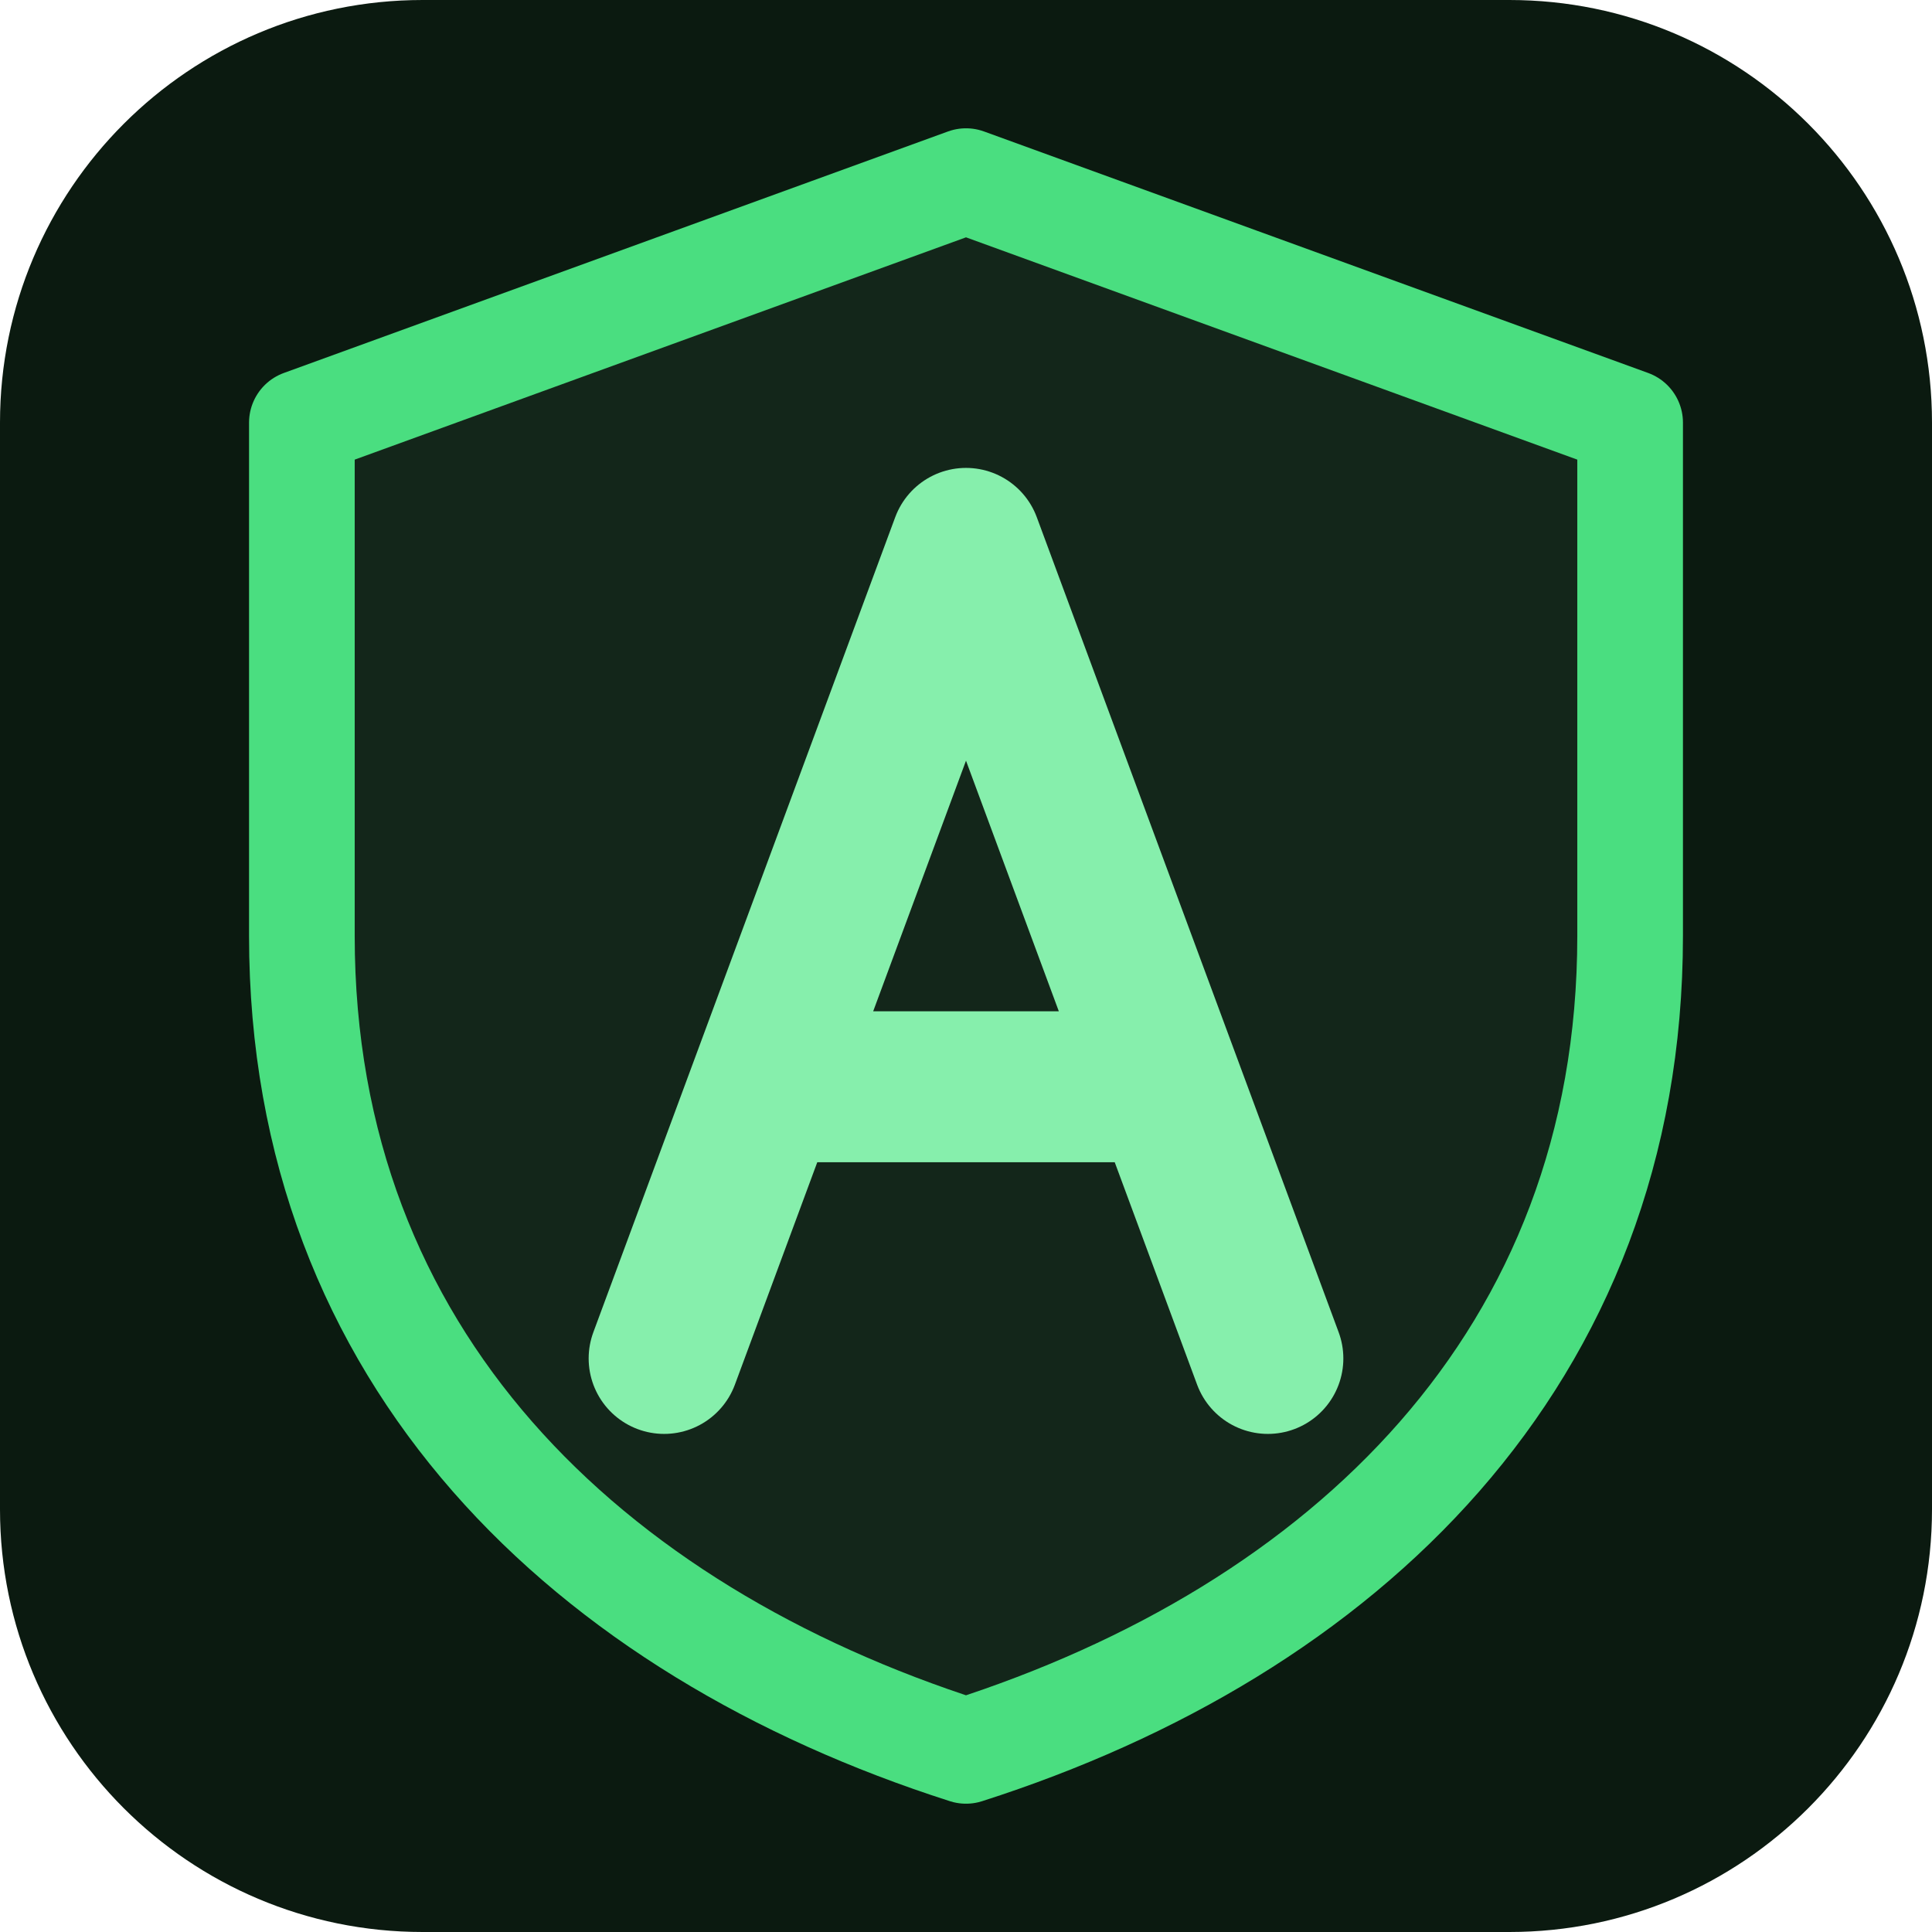
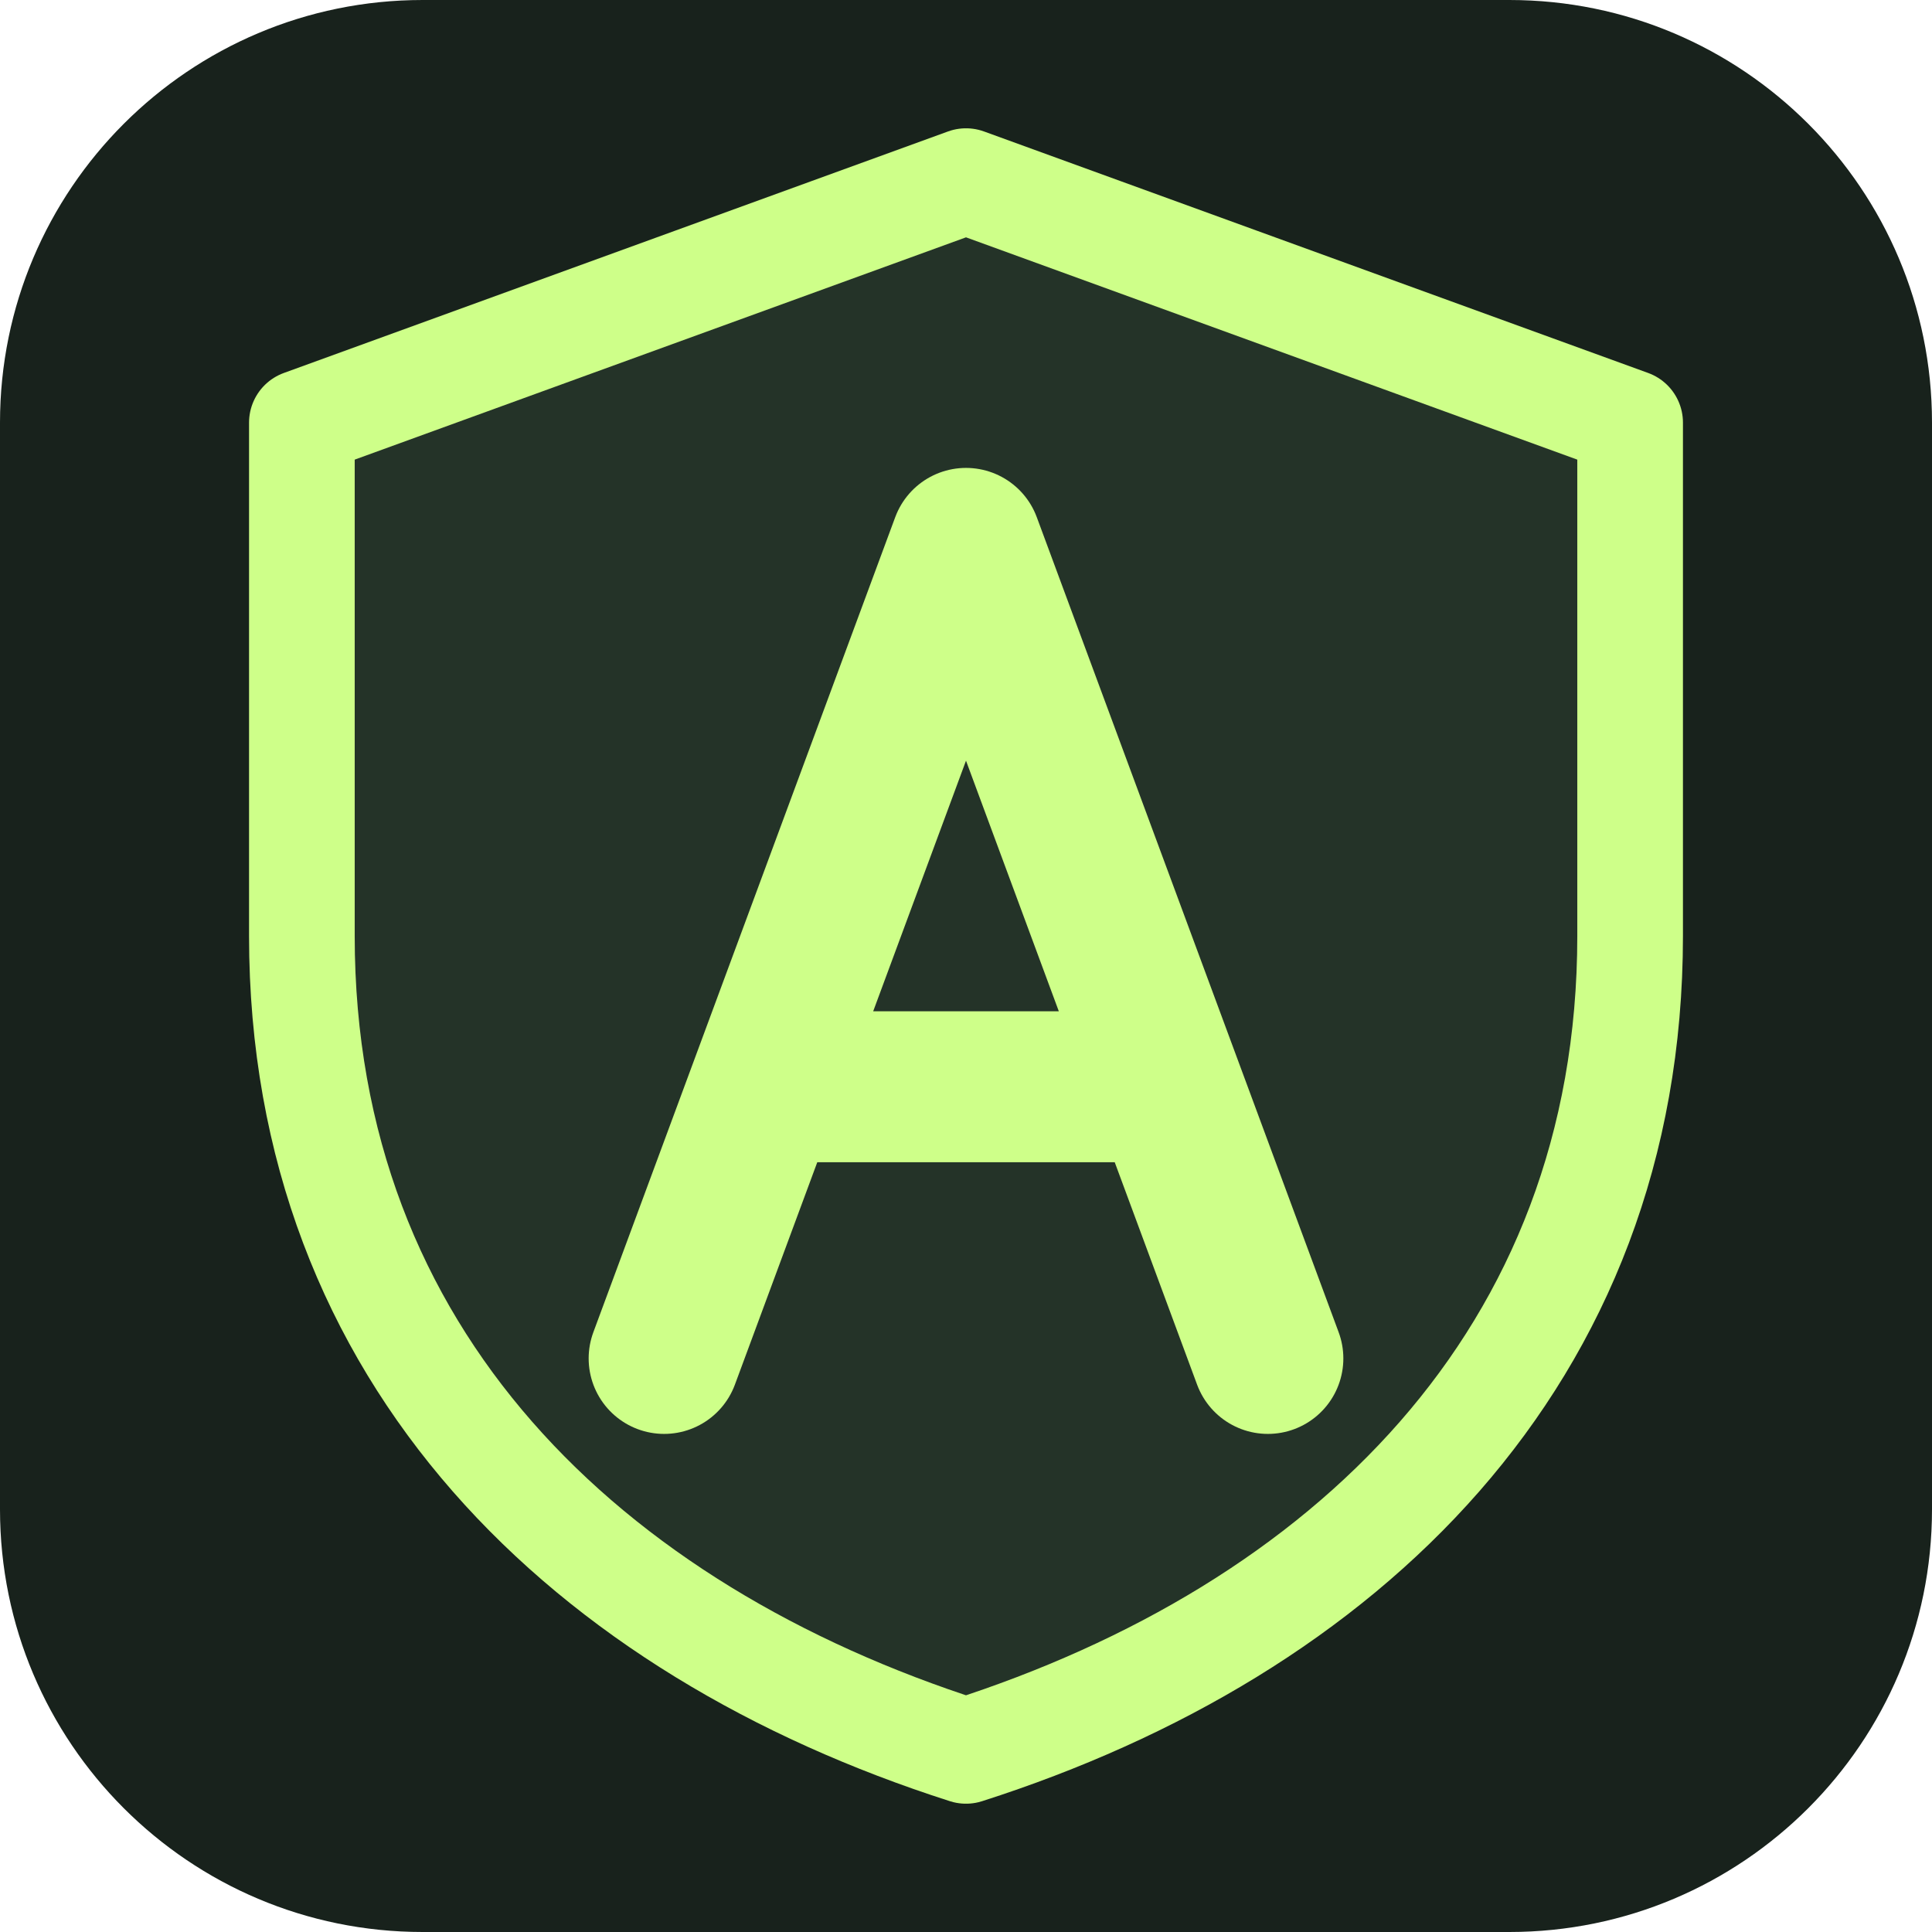
<svg xmlns="http://www.w3.org/2000/svg" viewBox="0 0 64 64">
-   <rect width="64" height="64" rx="14" fill="#0b1a10" />
-   <path d="M32 6 54 14v17c0 14-9.5 23-22 27C19.5 54 10 45 10 31V14z" fill="#13261a" stroke="#4ade80" stroke-width="3.5" stroke-linejoin="round" />
-   <path d="M22 45 32 18l10 27M25.5 36h13" fill="none" stroke="#86efac" stroke-width="5" stroke-linecap="round" stroke-linejoin="round" />
+   <rect width="64" height="64" rx="14" fill="#18221c" />
+   <path d="M32 6 54 14v17c0 14-9.5 23-22 27C19.5 54 10 45 10 31V14z" fill="#243328" stroke="#ceff89" stroke-width="3.5" stroke-linejoin="round" />
+   <path d="M22 45 32 18l10 27M25.5 36h13" fill="none" stroke="#ceff89" stroke-width="5" stroke-linecap="round" stroke-linejoin="round" />
</svg>
